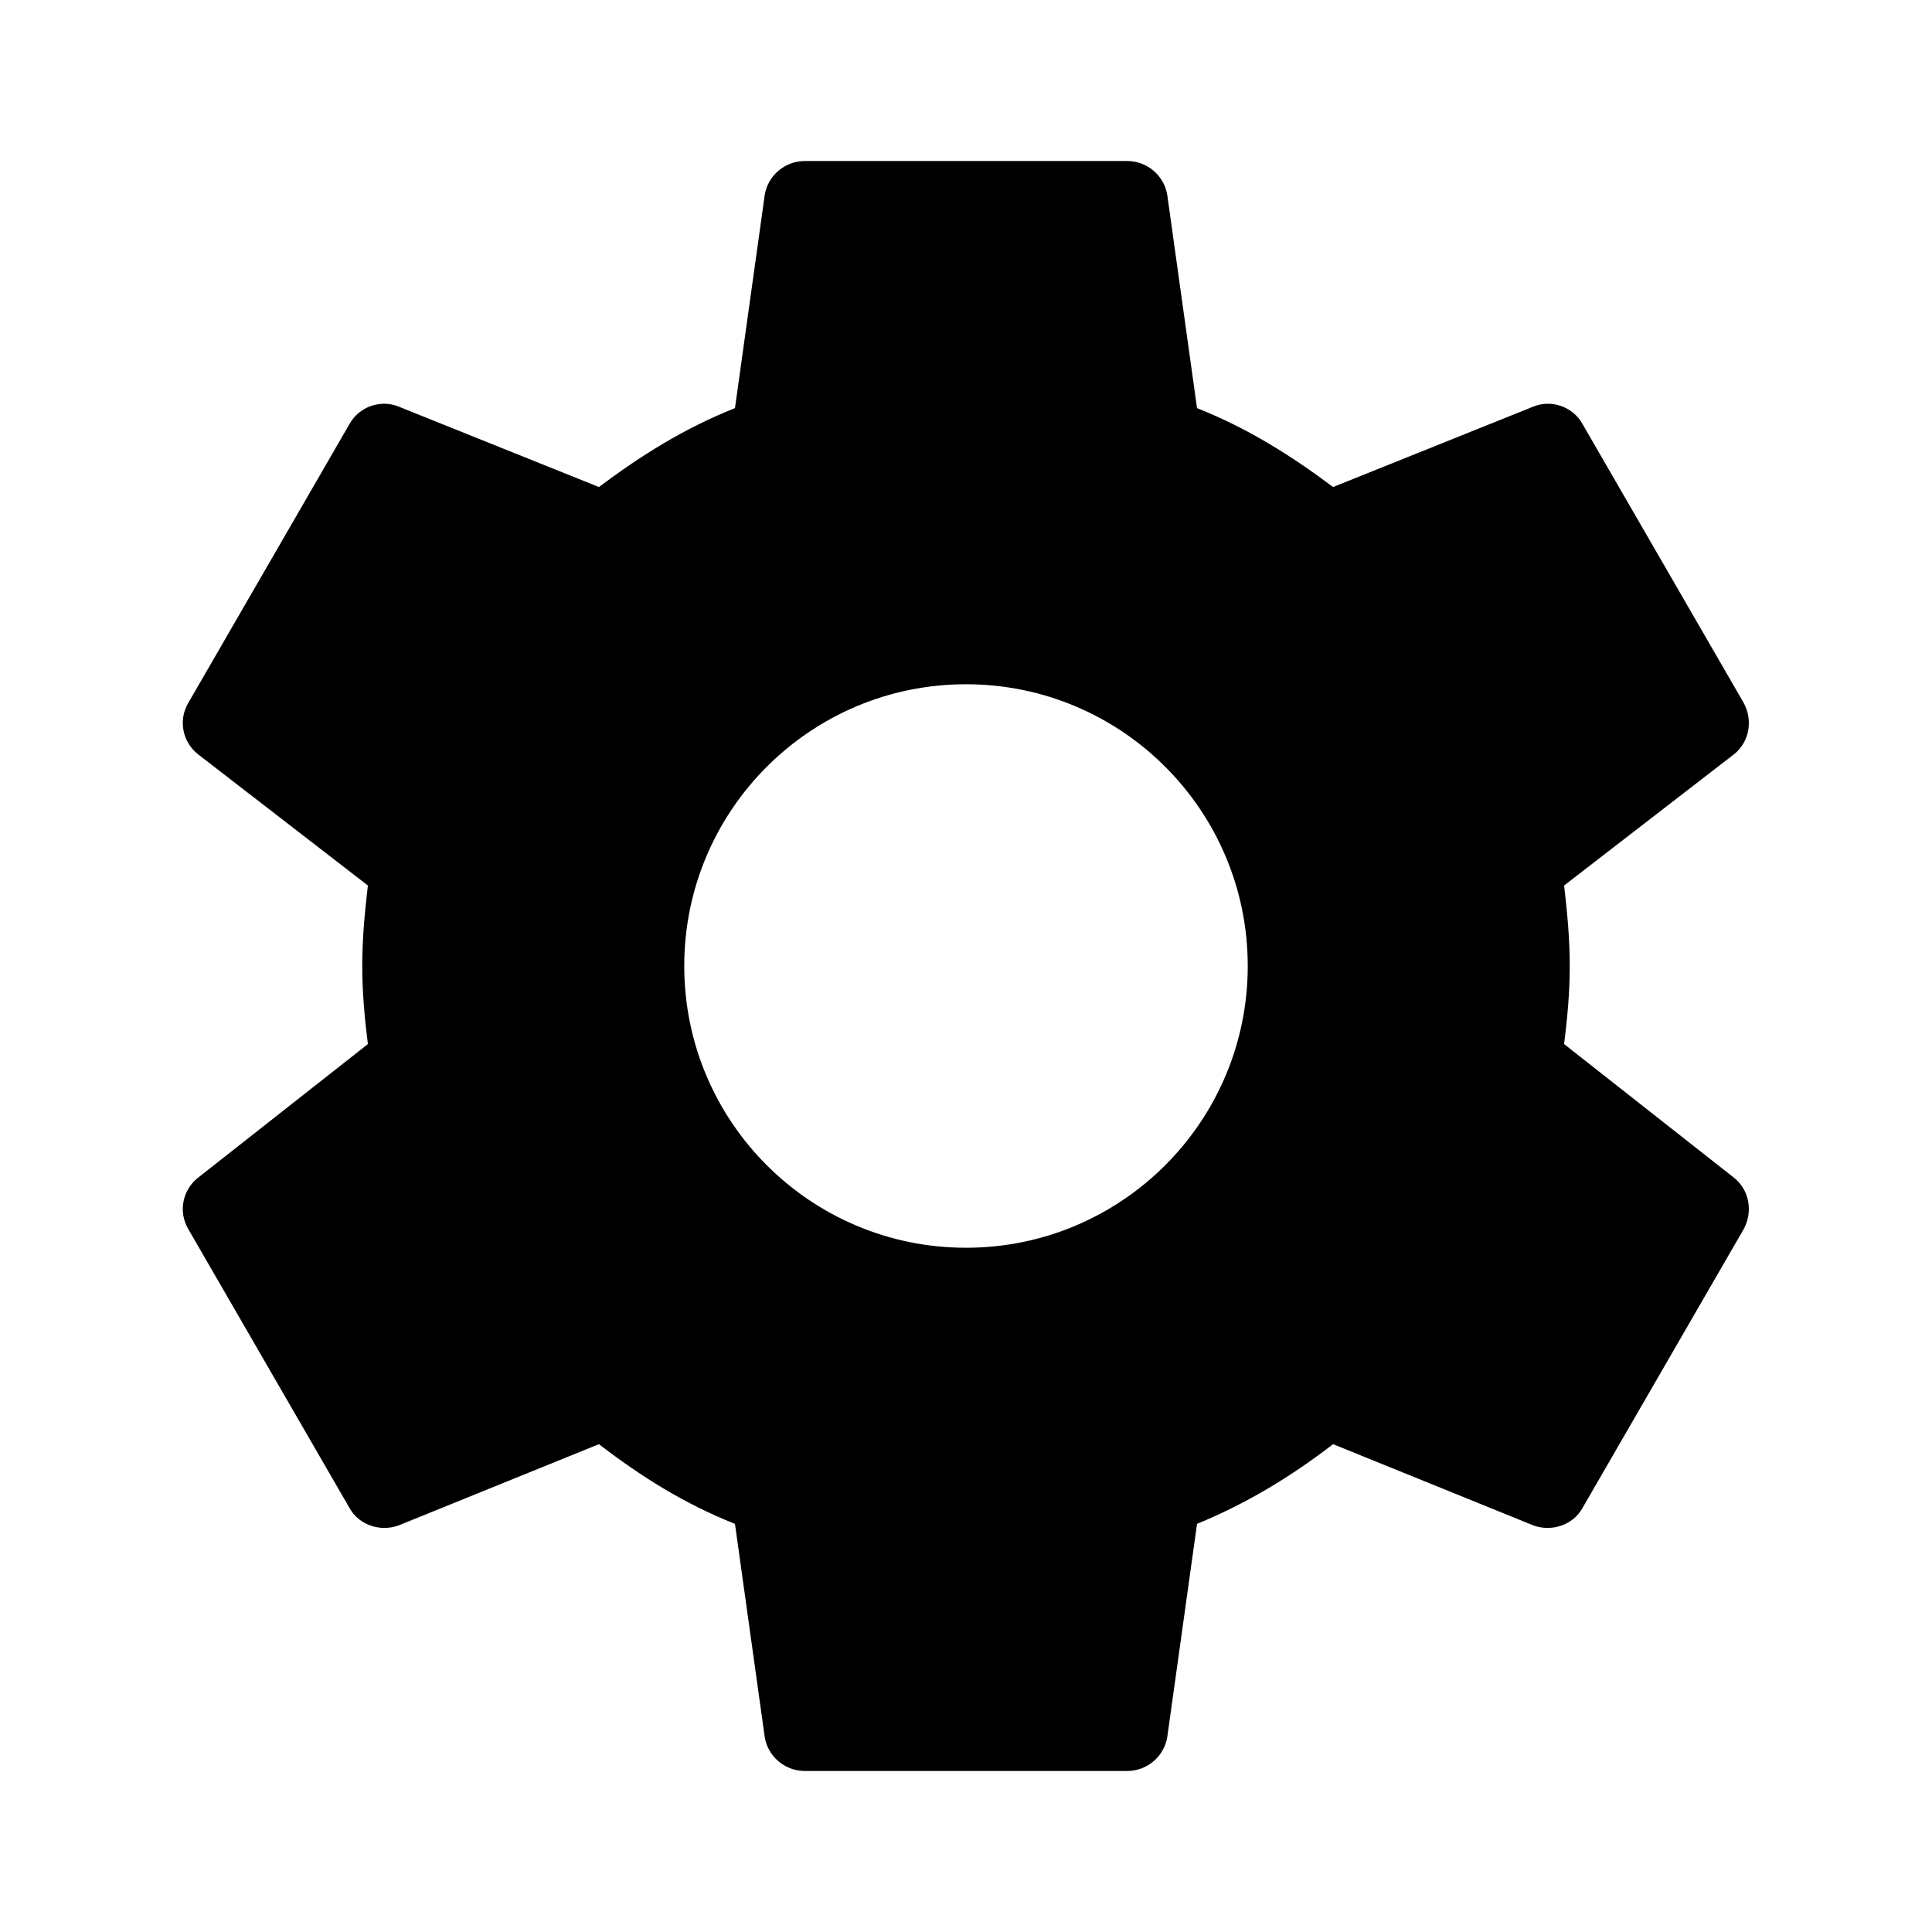
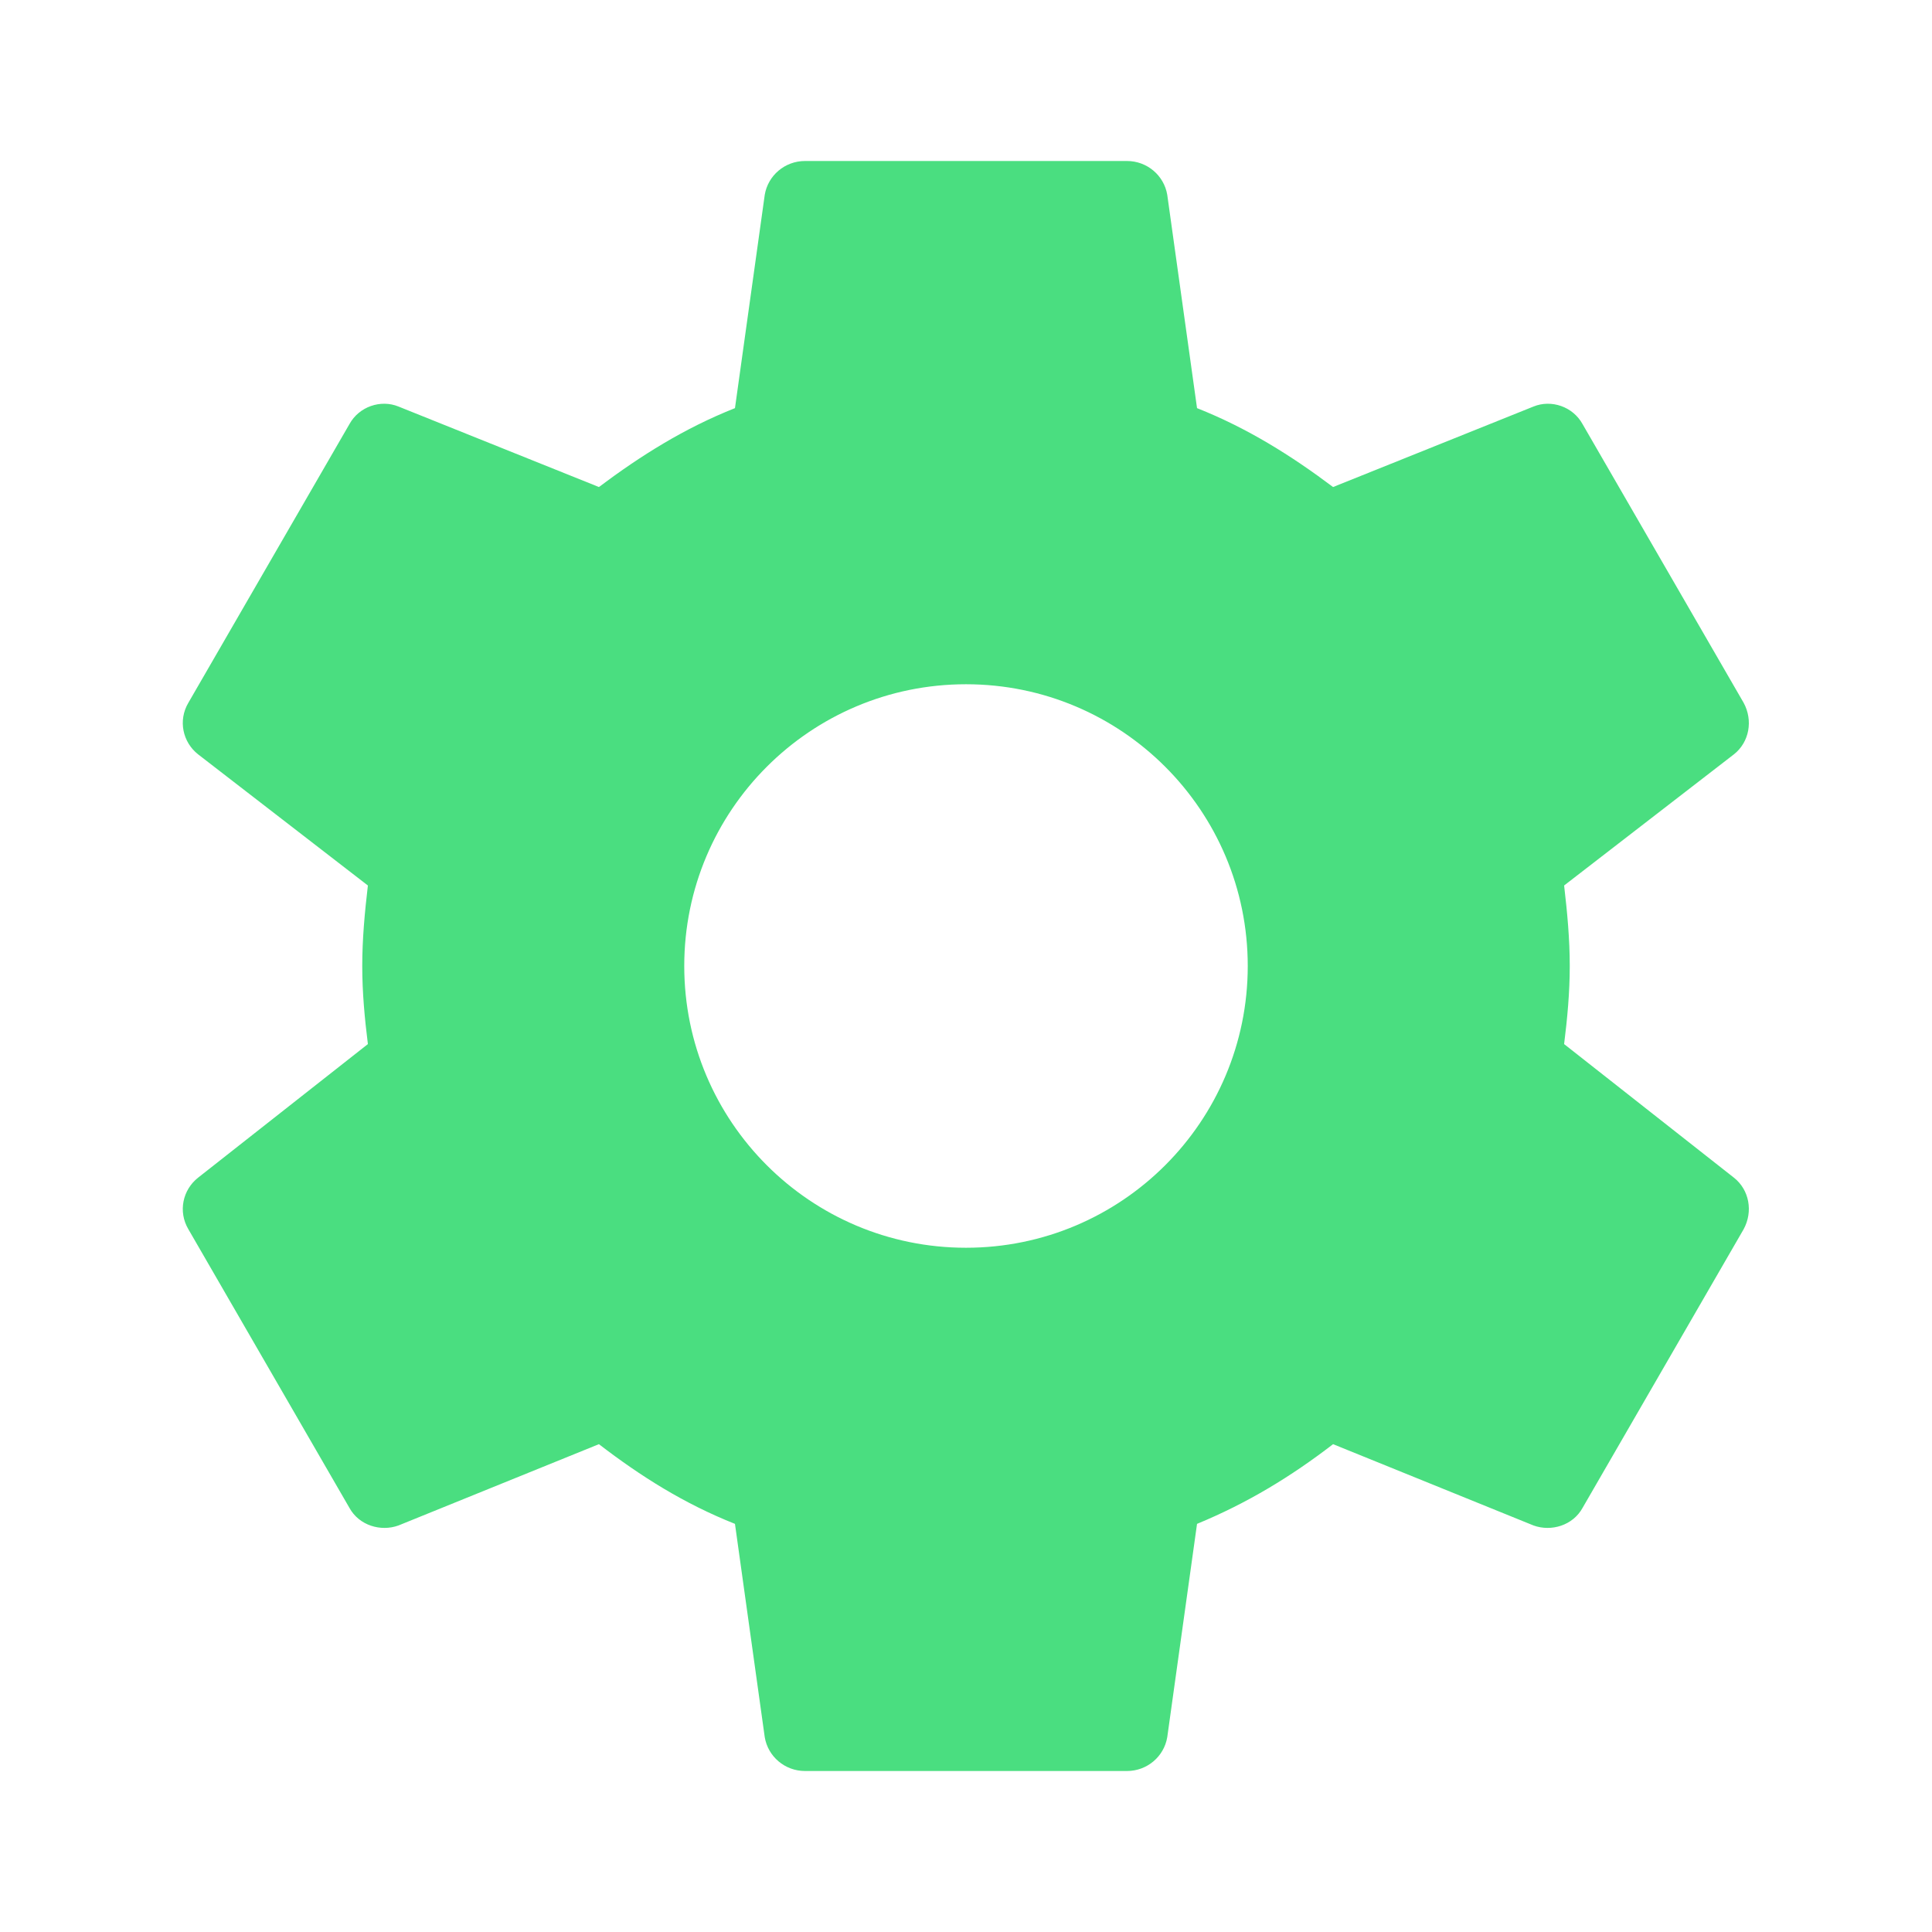
<svg xmlns="http://www.w3.org/2000/svg" viewBox="0 0 24 24">
-   <path d="M12,15.5A3.5,3.5 0 0,1 8.5,12A3.5,3.5 0 0,1 12,8.5A3.5,3.5 0 0,1 15.5,12A3.5,3.5 0 0,1 12,15.5M19.43,12.97C19.47,12.65 19.5,12.33 19.5,12C19.5,11.67 19.47,11.34 19.43,11L21.54,9.37C21.73,9.22 21.78,8.95 21.66,8.73L19.66,5.27C19.54,5.05 19.27,4.96 19.05,5.05L16.56,6.05C16.04,5.66 15.5,5.32 14.87,5.07L14.5,2.42C14.46,2.18 14.25,2 14,2H10C9.75,2 9.54,2.18 9.5,2.42L9.13,5.07C8.5,5.32 7.96,5.66 7.44,6.05L4.95,5.05C4.73,4.96 4.46,5.05 4.34,5.27L2.34,8.73C2.21,8.95 2.27,9.22 2.46,9.37L4.57,11C4.53,11.34 4.5,11.67 4.5,12C4.5,12.33 4.53,12.65 4.57,12.97L2.46,14.63C2.27,14.78 2.21,15.05 2.34,15.27L4.34,18.73C4.46,18.95 4.73,19.03 4.95,18.95L7.44,17.94C7.96,18.34 8.5,18.68 9.13,18.93L9.5,21.58C9.54,21.82 9.75,22 10,22H14C14.25,22 14.46,21.82 14.5,21.58L14.87,18.93C15.5,18.67 16.04,18.34 16.56,17.94L19.05,18.95C19.27,19.03 19.54,18.95 19.66,18.73L21.66,15.27C21.78,15.05 21.73,14.78 21.54,14.63L19.43,12.97Z" />
+   <path d="M12,15.5A3.5,3.5 0 0,1 8.5,12A3.5,3.5 0 0,1 12,8.5A3.5,3.5 0 0,1 15.5,12A3.5,3.5 0 0,1 12,15.5M19.43,12.97C19.47,12.65 19.5,12.33 19.5,12C19.5,11.67 19.47,11.34 19.43,11L21.54,9.37C21.73,9.22 21.78,8.95 21.66,8.73L19.66,5.27C19.54,5.05 19.27,4.96 19.05,5.05L16.56,6.05C16.04,5.66 15.5,5.32 14.87,5.07L14.5,2.42C14.46,2.18 14.25,2 14,2H10C9.75,2 9.54,2.18 9.5,2.42L9.13,5.07C8.5,5.32 7.96,5.66 7.44,6.05L4.95,5.05C4.73,4.96 4.46,5.05 4.34,5.27L2.34,8.73C2.21,8.95 2.27,9.22 2.46,9.37L4.57,11C4.53,11.34 4.5,11.67 4.5,12C4.5,12.33 4.53,12.65 4.57,12.97L2.46,14.63C2.27,14.78 2.21,15.05 2.34,15.27L4.34,18.73C4.46,18.95 4.73,19.03 4.95,18.95L7.44,17.94C7.96,18.34 8.5,18.68 9.13,18.93L9.5,21.58C9.54,21.82 9.75,22 10,22H14C14.25,22 14.46,21.82 14.5,21.58L14.87,18.93C15.5,18.67 16.04,18.34 16.56,17.94L19.05,18.95C19.27,19.03 19.54,18.95 19.66,18.73L21.66,15.27C21.78,15.05 21.73,14.78 21.54,14.63L19.43,12.97Z" fill="#4ade80" />
</svg>
